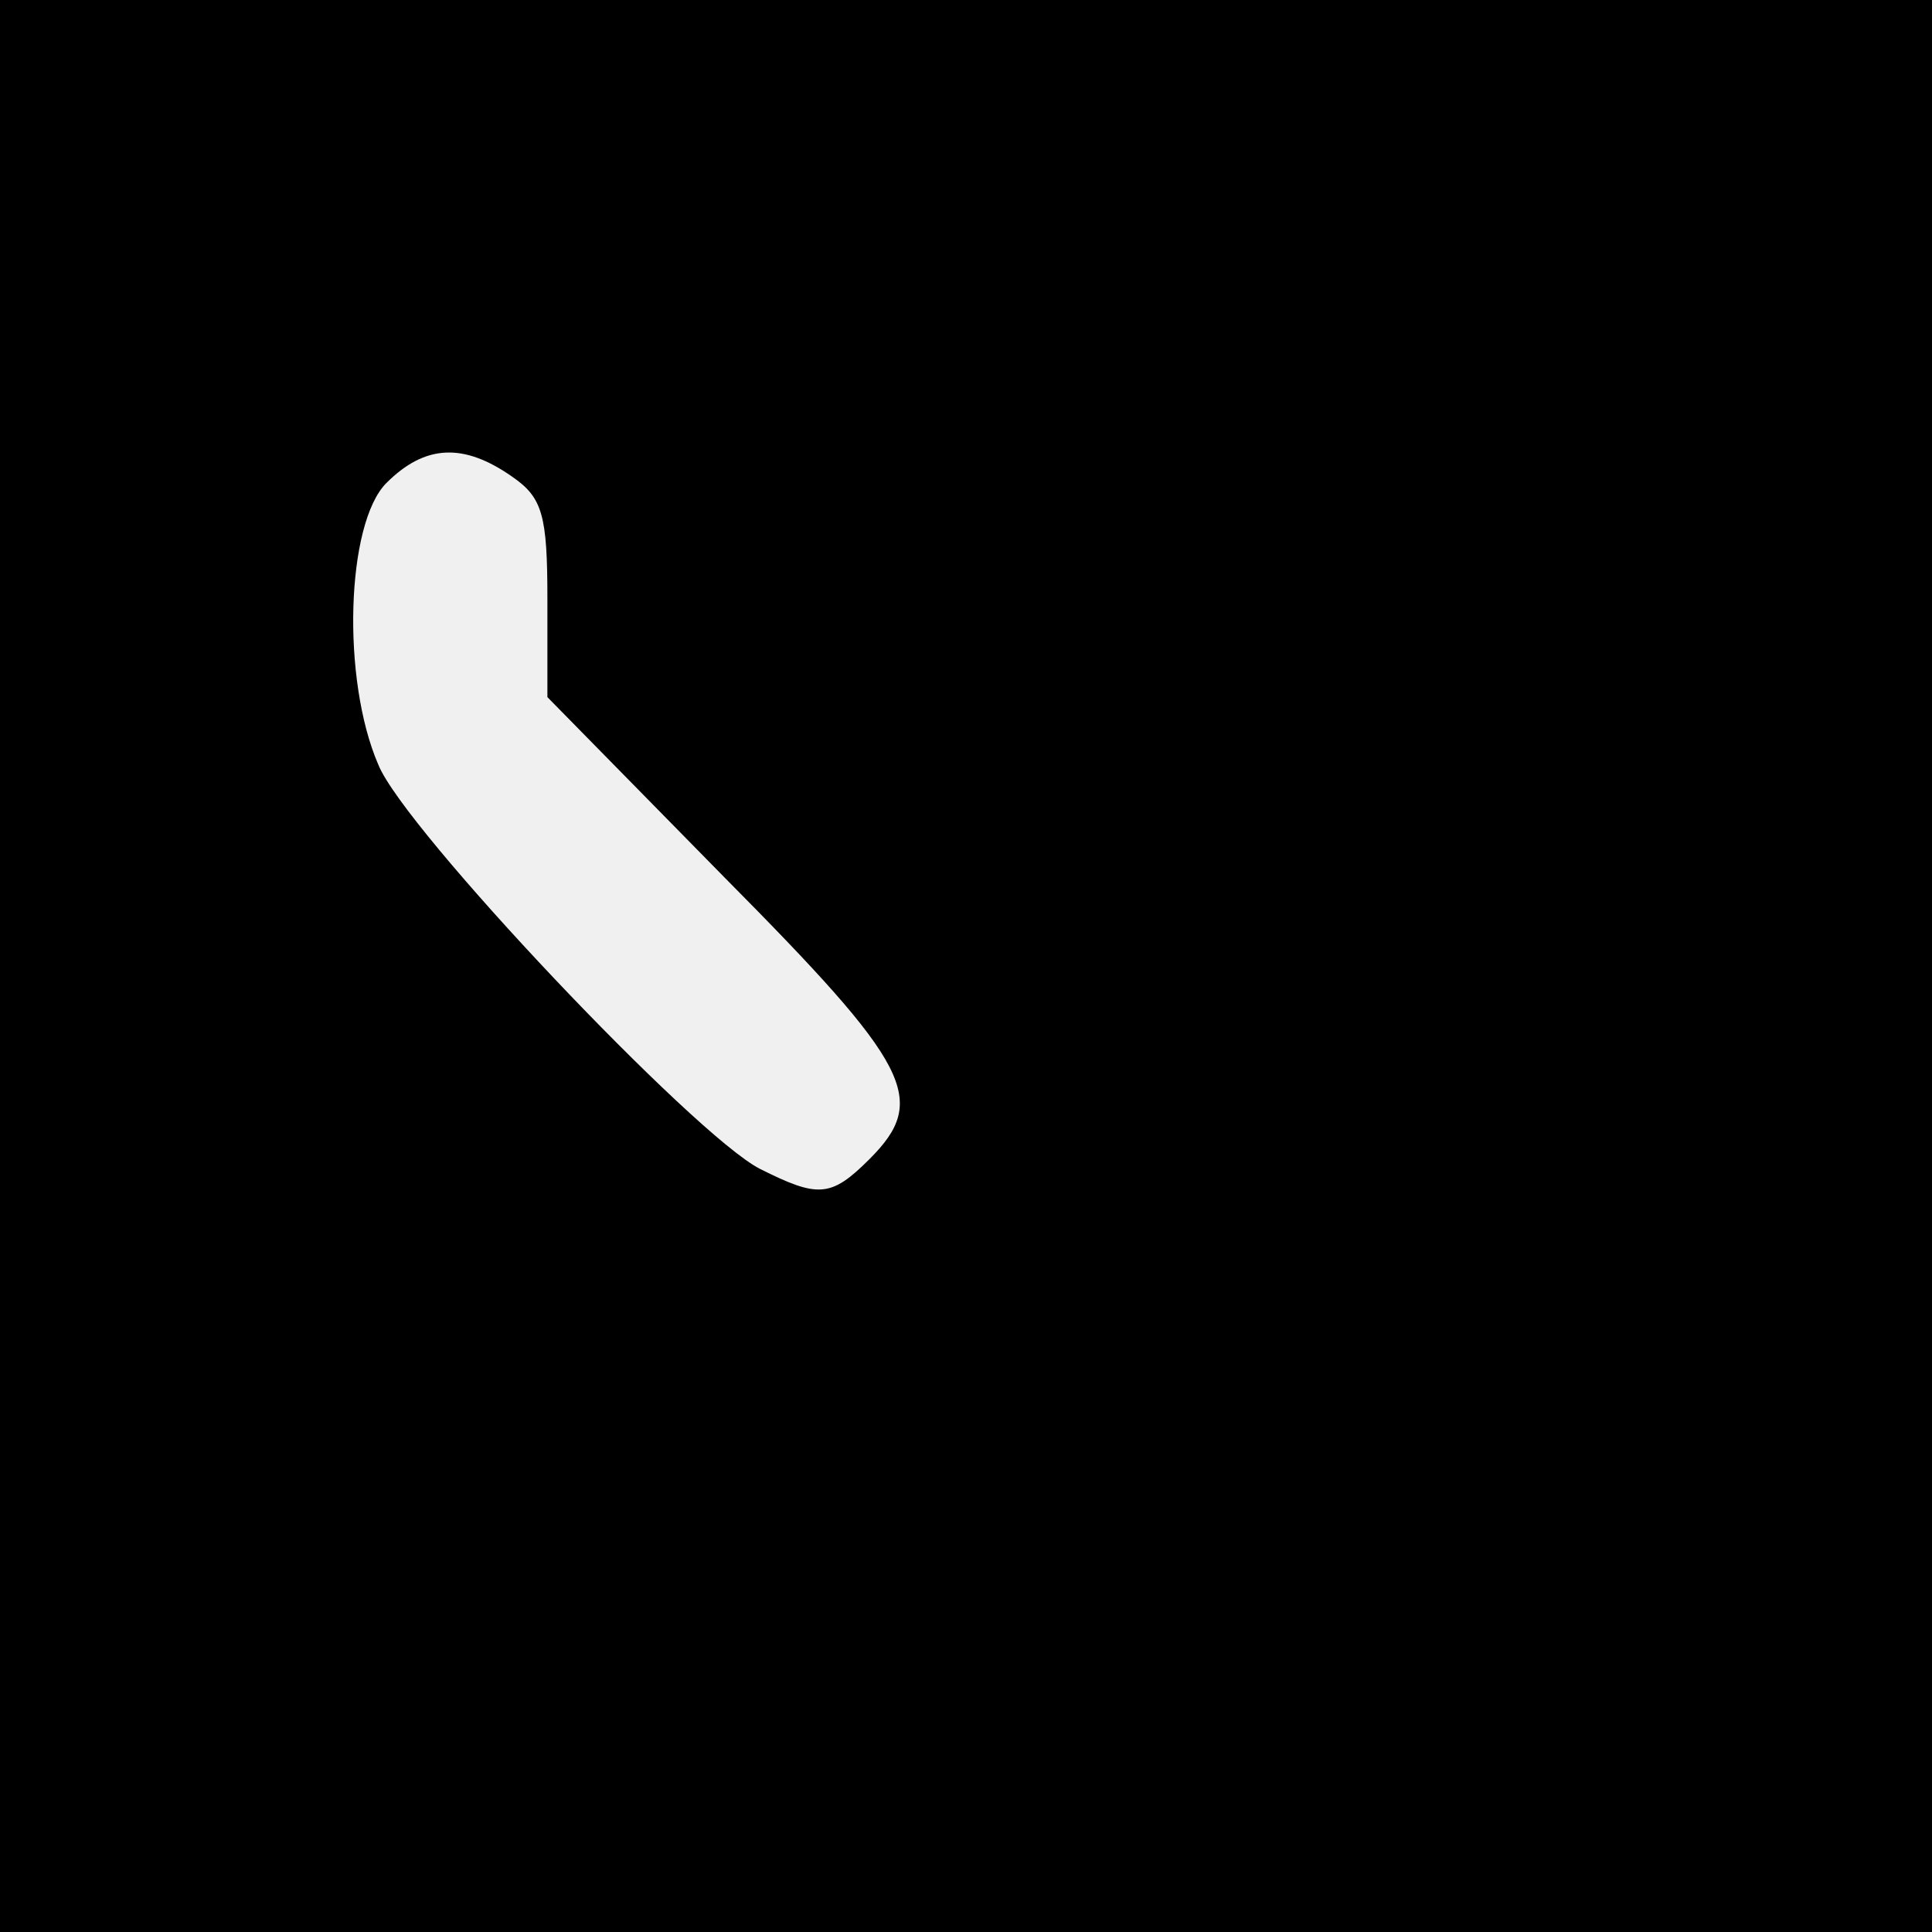
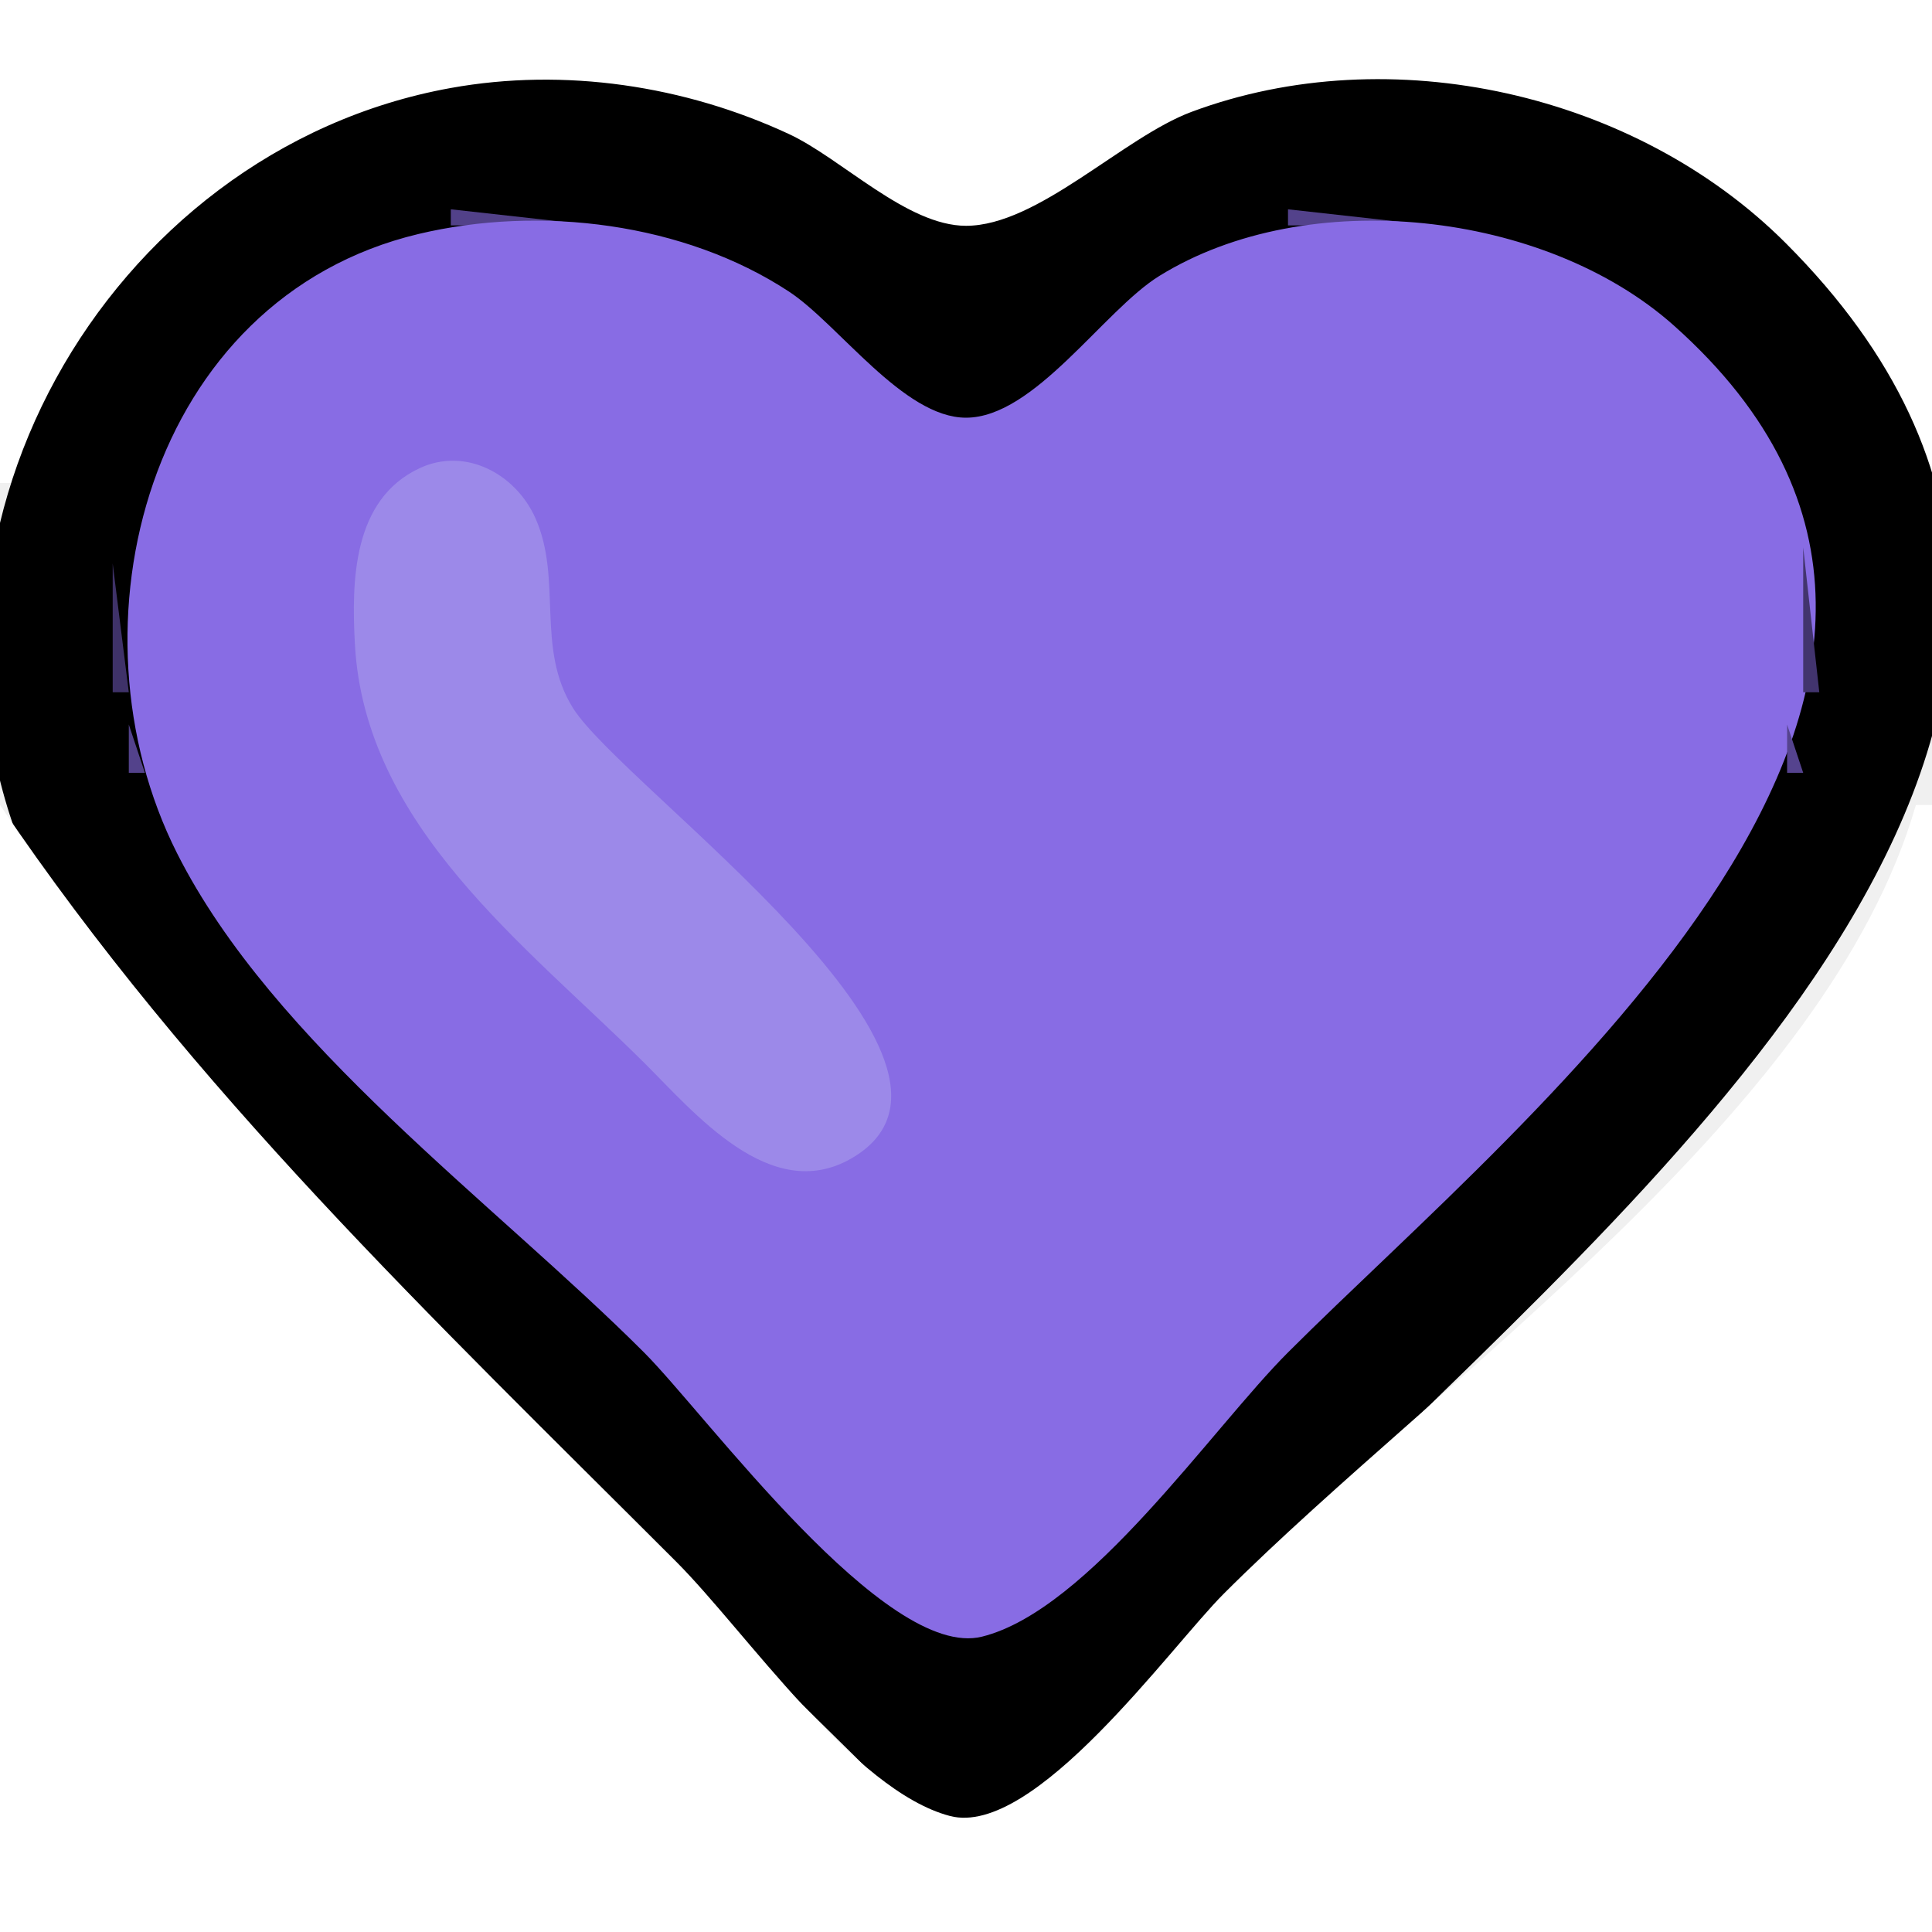
- <svg xmlns="http://www.w3.org/2000/svg" version="1.0" width="120pt" height="120pt" viewBox="0 0 120 120" preserveAspectRatio="xMidYMid meet">
-   <g transform="translate(0,120) scale(0.1,-0.1)" fill="#000000" stroke="none">
-     <path d="M0 600 l0 -600 600 0 600 0 0 600 0 600 -600 0 -600 0 0 -600z m318 304 c19 -13 22 -24 22 -76 l0 -61 110 -112 c116 -117 127 -138 90 -175 -24 -24 -32 -24 -68 -6 -41 21 -221 211 -237 251 -23 53 -20 150 5 175 24 24 48 25 78 4z" />
-   </g>
+ <svg width="120" height="120">
+   <path style="fill:#ffffff; stroke:none;" d="M0 0L0 30L1 30C5.889 13.062 24.724 1.486 42 6.159C47.657 7.689 54.609 14.822 60 14.822C65.288 14.822 71.594 7.84 77 6.301C94.579 1.296 113.975 12.59 119 30L120 30L120 0L0 0z" />
+   <path style="fill:#000000; stroke:none;" d="M28 5.465C6.554 9.331 -7.244 33.541 1.905 54C8.415 68.556 23.935 79.935 35 91C40.998 96.998 46.939 103.061 53 108.995C55.023 110.976 57.762 114.461 61 113.654C68.823 111.704 78.373 97.627 84 92C102.91 73.09 138.928 43.115 110.907 15.093C101.607 5.794 86.37 2.334 74 6.951C69.742 8.541 64.464 14.025 60 14.025C56.326 14.025 52.273 9.846 49 8.324C42.52 5.311 35.06 4.192 28 5.465z" />
+   <path style="fill:#524189; stroke:none;" d="M28 13L28 14L37 14L28 13z" />
+   <path style="fill:#53428b; stroke:none;" d="M80 13L80 14L89 14L80 13z" />
+   <path style="fill:#886ce4; stroke:none;" d="M26 14.532C9.209 18.533 3.87 38.878 10.999 53C16.976 64.839 30.71 74.71 40 84C43.89 87.89 54.986 103.154 61 101.654C67.632 100.001 75.265 88.735 80 84C94.871 69.129 128.777 42.32 103.96 20.213C95.977 13.102 81.212 11.429 72 17.144C68.537 19.293 64.251 25.943 60 25.944C56.114 25.946 52.09 20.138 49 18.108C42.512 13.845 33.556 12.732 26 14.532z" />
+   <path style="fill:#2d244b; stroke:none;" d="M41.667 14.333L42.333 14.667L41.667 14.333z" />
+   <path style="fill:#53428c; stroke:none;" d="M77.667 14.333L78.333 14.667L77.667 14.333z" />
+   <path style="fill:#493a7a; stroke:none;" d="M92.667 14.333L93.333 14.667L92.667 14.333z" />
+   <path style="fill:#9c89e9; stroke:none;" d="M26.058 29.083C21.907 31.025 21.831 36.075 22.043 40C22.654 51.301 32.584 58.634 40 65.999C43.129 69.107 47.846 74.827 52.852 71.968C63.1 66.113 38.739 48.967 35.603 44C33.252 40.275 34.953 36.011 33.258 32.189C32.044 29.452 28.926 27.74 26.058 29.083z" />
+   <path style="fill:#42346e; stroke:none;" d="M112 34L112 43L113 43L112 34z" />
+   <path style="fill:#3f3269; stroke:none;" d="M7 35L7 43L8 43L7 35z" />
+   <path style="fill:#53428b; stroke:none;" d="M8 45L8 48L9 48L8 45z" />
+   <path style="fill:#55438e; stroke:none;" d="M111 45L111 48L112 48L111 45z" />
+   <path style="fill:#2b2247; stroke:none;" d="M110.333 49.667L110.667 50.333L110.333 49.667z" />
+   <path style="fill:#ffffff; stroke:none;" d="M0 50L0 120L120 120L120 50L119 50C113.506 69.027 89.594 85.406 76 99C72.697 102.303 64.235 114.168 59 112.793C53.011 111.22 46.289 101.289 42 97C26.835 81.835 11.968 67.71 0 50z" />
</svg>
